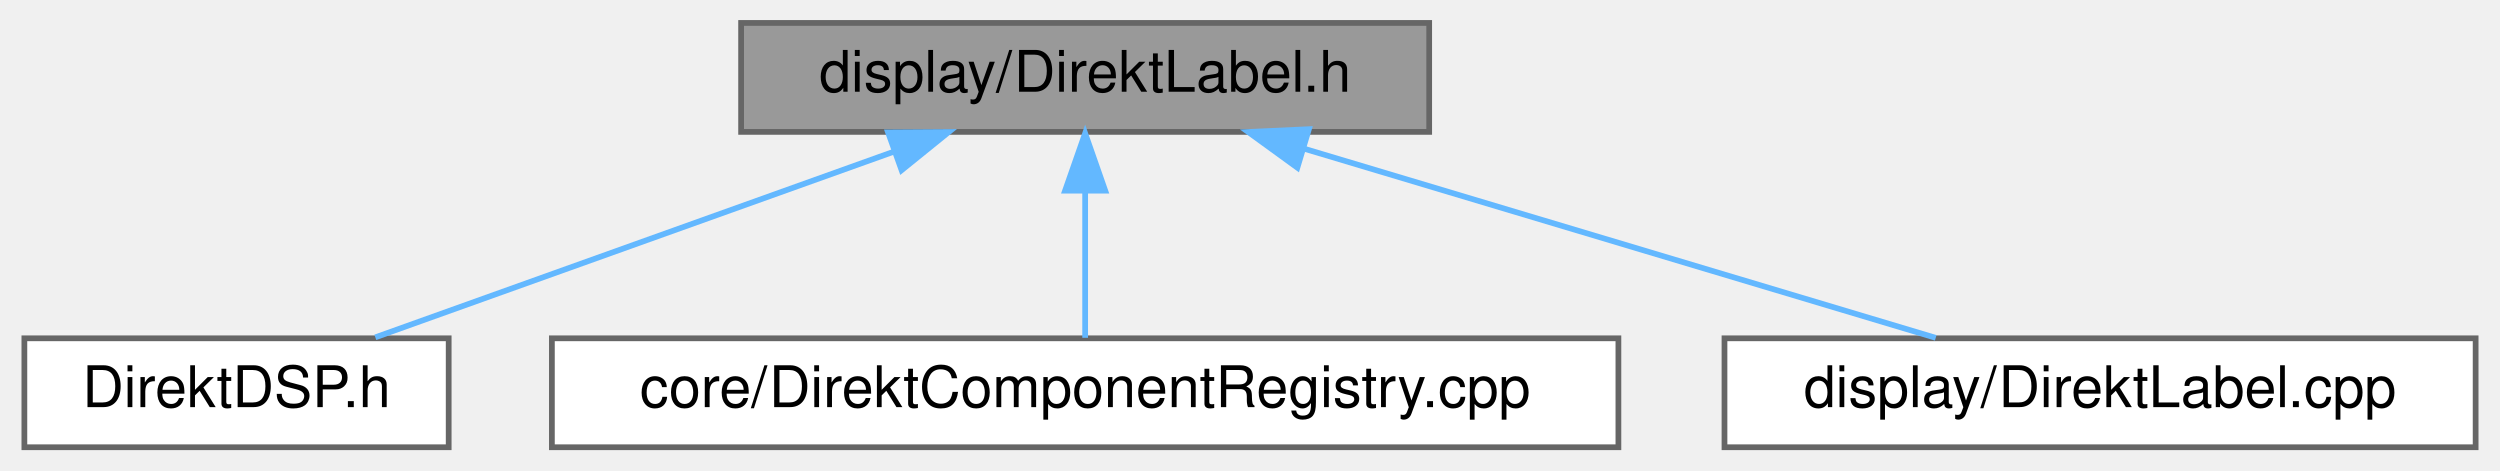
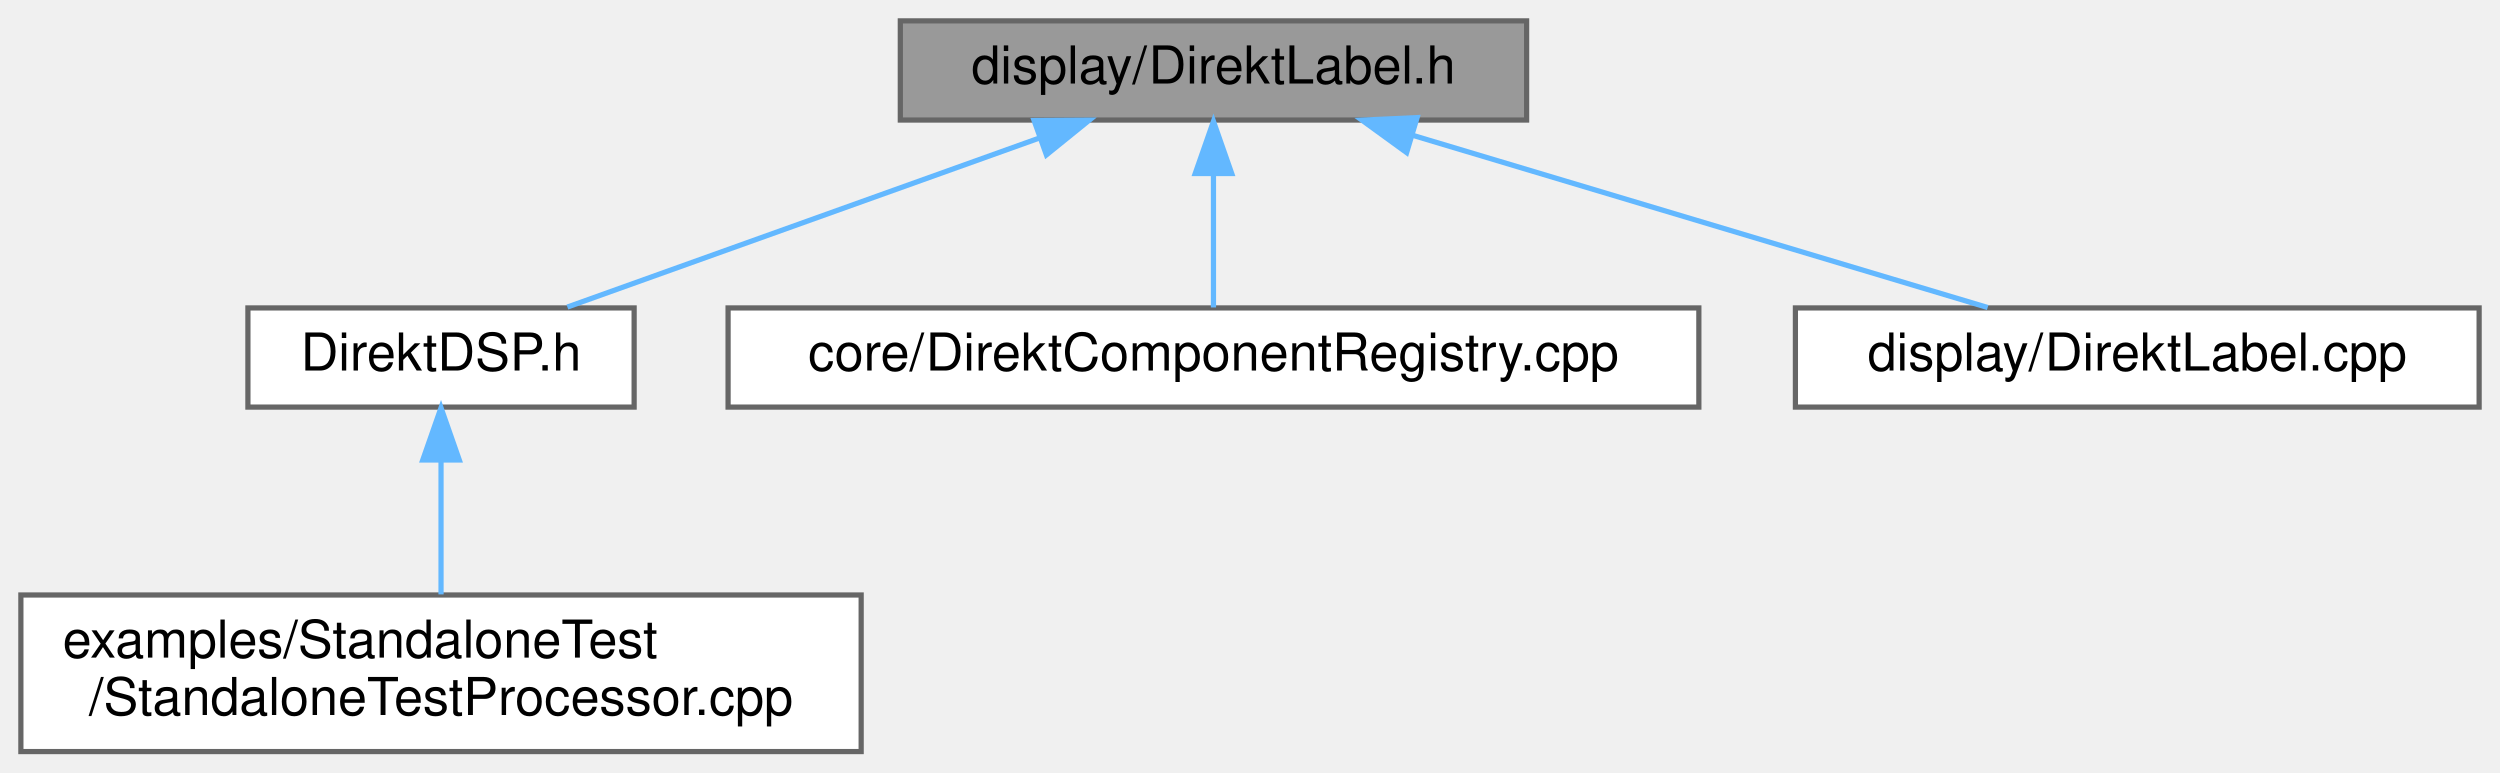
- <svg xmlns="http://www.w3.org/2000/svg" xmlns:xlink="http://www.w3.org/1999/xlink" width="436pt" height="82pt" viewBox="0.00 0.00 435.50 82.00">
-   <g id="graph0" class="graph" transform="scale(1 1) rotate(0) translate(4 78)">
+ <svg xmlns="http://www.w3.org/2000/svg" xmlns:xlink="http://www.w3.org/1999/xlink" width="479pt" height="148pt" viewBox="0.00 0.00 479.00 148.00">
+   <g id="graph0" class="graph" transform="scale(1 1) rotate(0) translate(4 144)">
    <g id="Node000001" class="node">
      <g id="a_Node000001">
        <a xlink:title=" ">
-           <polygon fill="#999999" stroke="#666666" points="245,-74 125,-74 125,-55 245,-55 245,-74" />
-           <text text-anchor="middle" x="185" y="-62" font-family="Helvetica,sans-Serif" font-size="10.00">display/DirektLabel.h</text>
+           <polygon fill="#999999" stroke="#666666" points="288.5,-140 168.5,-140 168.5,-121 288.5,-121 288.5,-140" />
+           <text text-anchor="middle" x="228.5" y="-128" font-family="Helvetica,sans-Serif" font-size="10.00">display/DirektLabel.h</text>
        </a>
      </g>
    </g>
    <g id="Node000002" class="node">
      <g id="a_Node000002">
        <a xlink:href="DirektDSP_8h.html" target="_top" xlink:title=" ">
-           <polygon fill="white" stroke="#666666" points="74,-19 0,-19 0,0 74,0 74,-19" />
-           <text text-anchor="middle" x="37" y="-7" font-family="Helvetica,sans-Serif" font-size="10.00">DirektDSP.h</text>
+           <polygon fill="white" stroke="#666666" points="117.5,-85 43.5,-85 43.5,-66 117.5,-66 117.5,-85" />
+           <text text-anchor="middle" x="80.5" y="-73" font-family="Helvetica,sans-Serif" font-size="10.00">DirektDSP.h</text>
        </a>
      </g>
    </g>
    <g id="edge1_Node000001_Node000002" class="edge">
      <g id="a_edge1_Node000001_Node000002">
        <a xlink:title=" ">
-           <path fill="none" stroke="#63b8ff" d="M151.63,-51.55C124.15,-41.71 85.83,-27.98 61.21,-19.17" />
-           <polygon fill="#63b8ff" stroke="#63b8ff" points="150.63,-54.91 161.22,-54.98 152.99,-48.32 150.63,-54.91" />
-         </a>
-       </g>
-     </g>
-     <g id="Node000003" class="node">
-       <g id="a_Node000003">
-         <a xlink:href="DirektComponentRegistry_8cpp.html" target="_top" xlink:title=" ">
-           <polygon fill="white" stroke="#666666" points="278,-19 92,-19 92,0 278,0 278,-19" />
-           <text text-anchor="middle" x="185" y="-7" font-family="Helvetica,sans-Serif" font-size="10.00">core/DirektComponentRegistry.cpp</text>
-         </a>
-       </g>
-     </g>
-     <g id="edge2_Node000001_Node000003" class="edge">
-       <g id="a_edge2_Node000001_Node000003">
-         <a xlink:title=" ">
-           <path fill="none" stroke="#63b8ff" d="M185,-44.66C185,-35.93 185,-25.99 185,-19.09" />
-           <polygon fill="#63b8ff" stroke="#63b8ff" points="181.5,-44.75 185,-54.75 188.5,-44.75 181.5,-44.75" />
+           <path fill="none" stroke="#63b8ff" d="M195.13,-117.55C167.65,-107.71 129.33,-93.98 104.71,-85.17" />
+           <polygon fill="#63b8ff" stroke="#63b8ff" points="194.13,-120.91 204.72,-120.98 196.49,-114.32 194.13,-120.91" />
        </a>
      </g>
    </g>
    <g id="Node000004" class="node">
      <g id="a_Node000004">
-         <a xlink:href="DirektLabel_8cpp.html" target="_top" xlink:title=" ">
-           <polygon fill="white" stroke="#666666" points="427.5,-19 296.5,-19 296.5,0 427.5,0 427.5,-19" />
-           <text text-anchor="middle" x="362" y="-7" font-family="Helvetica,sans-Serif" font-size="10.00">display/DirektLabel.cpp</text>
+         <a xlink:href="DirektComponentRegistry_8cpp.html" target="_top" xlink:title=" ">
+           <polygon fill="white" stroke="#666666" points="321.5,-85 135.5,-85 135.5,-66 321.5,-66 321.5,-85" />
+           <text text-anchor="middle" x="228.5" y="-73" font-family="Helvetica,sans-Serif" font-size="10.00">core/DirektComponentRegistry.cpp</text>
        </a>
      </g>
    </g>
    <g id="edge3_Node000001_Node000004" class="edge">
      <g id="a_edge3_Node000001_Node000004">
        <a xlink:title=" ">
-           <path fill="none" stroke="#63b8ff" d="M223.22,-52.06C256.3,-42.15 303.41,-28.04 333.34,-19.08" />
-           <polygon fill="#63b8ff" stroke="#63b8ff" points="222.01,-48.76 213.44,-54.98 224.02,-55.47 222.01,-48.76" />
+           <path fill="none" stroke="#63b8ff" d="M228.5,-110.66C228.5,-101.93 228.5,-91.99 228.5,-85.09" />
+           <polygon fill="#63b8ff" stroke="#63b8ff" points="225,-110.75 228.5,-120.75 232,-110.75 225,-110.75" />
+         </a>
+       </g>
+     </g>
+     <g id="Node000005" class="node">
+       <g id="a_Node000005">
+         <a xlink:href="DirektLabel_8cpp.html" target="_top" xlink:title=" ">
+           <polygon fill="white" stroke="#666666" points="471,-85 340,-85 340,-66 471,-66 471,-85" />
+           <text text-anchor="middle" x="405.5" y="-73" font-family="Helvetica,sans-Serif" font-size="10.00">display/DirektLabel.cpp</text>
+         </a>
+       </g>
+     </g>
+     <g id="edge4_Node000001_Node000005" class="edge">
+       <g id="a_edge4_Node000001_Node000005">
+         <a xlink:title=" ">
+           <path fill="none" stroke="#63b8ff" d="M266.72,-118.06C299.8,-108.15 346.91,-94.04 376.84,-85.08" />
+           <polygon fill="#63b8ff" stroke="#63b8ff" points="265.51,-114.76 256.94,-120.98 267.52,-121.47 265.51,-114.76" />
+         </a>
+       </g>
+     </g>
+     <g id="Node000003" class="node">
+       <g id="a_Node000003">
+         <a xlink:href="StandaloneTestProcessor_8cpp.html" target="_top" xlink:title=" ">
+           <polygon fill="white" stroke="#666666" points="161,-30 0,-30 0,0 161,0 161,-30" />
+           <text text-anchor="start" x="8" y="-18" font-family="Helvetica,sans-Serif" font-size="10.00">examples/StandaloneTest</text>
+           <text text-anchor="middle" x="80.5" y="-7" font-family="Helvetica,sans-Serif" font-size="10.00">/StandaloneTestProcessor.cpp</text>
+         </a>
+       </g>
+     </g>
+     <g id="edge2_Node000002_Node000003" class="edge">
+       <g id="a_edge2_Node000002_Node000003">
+         <a xlink:title=" ">
+           <path fill="none" stroke="#63b8ff" d="M80.5,-55.65C80.5,-47.36 80.5,-37.78 80.5,-30.11" />
+           <polygon fill="#63b8ff" stroke="#63b8ff" points="77,-55.87 80.5,-65.87 84,-55.87 77,-55.87" />
        </a>
      </g>
    </g>
  </g>
</svg>
